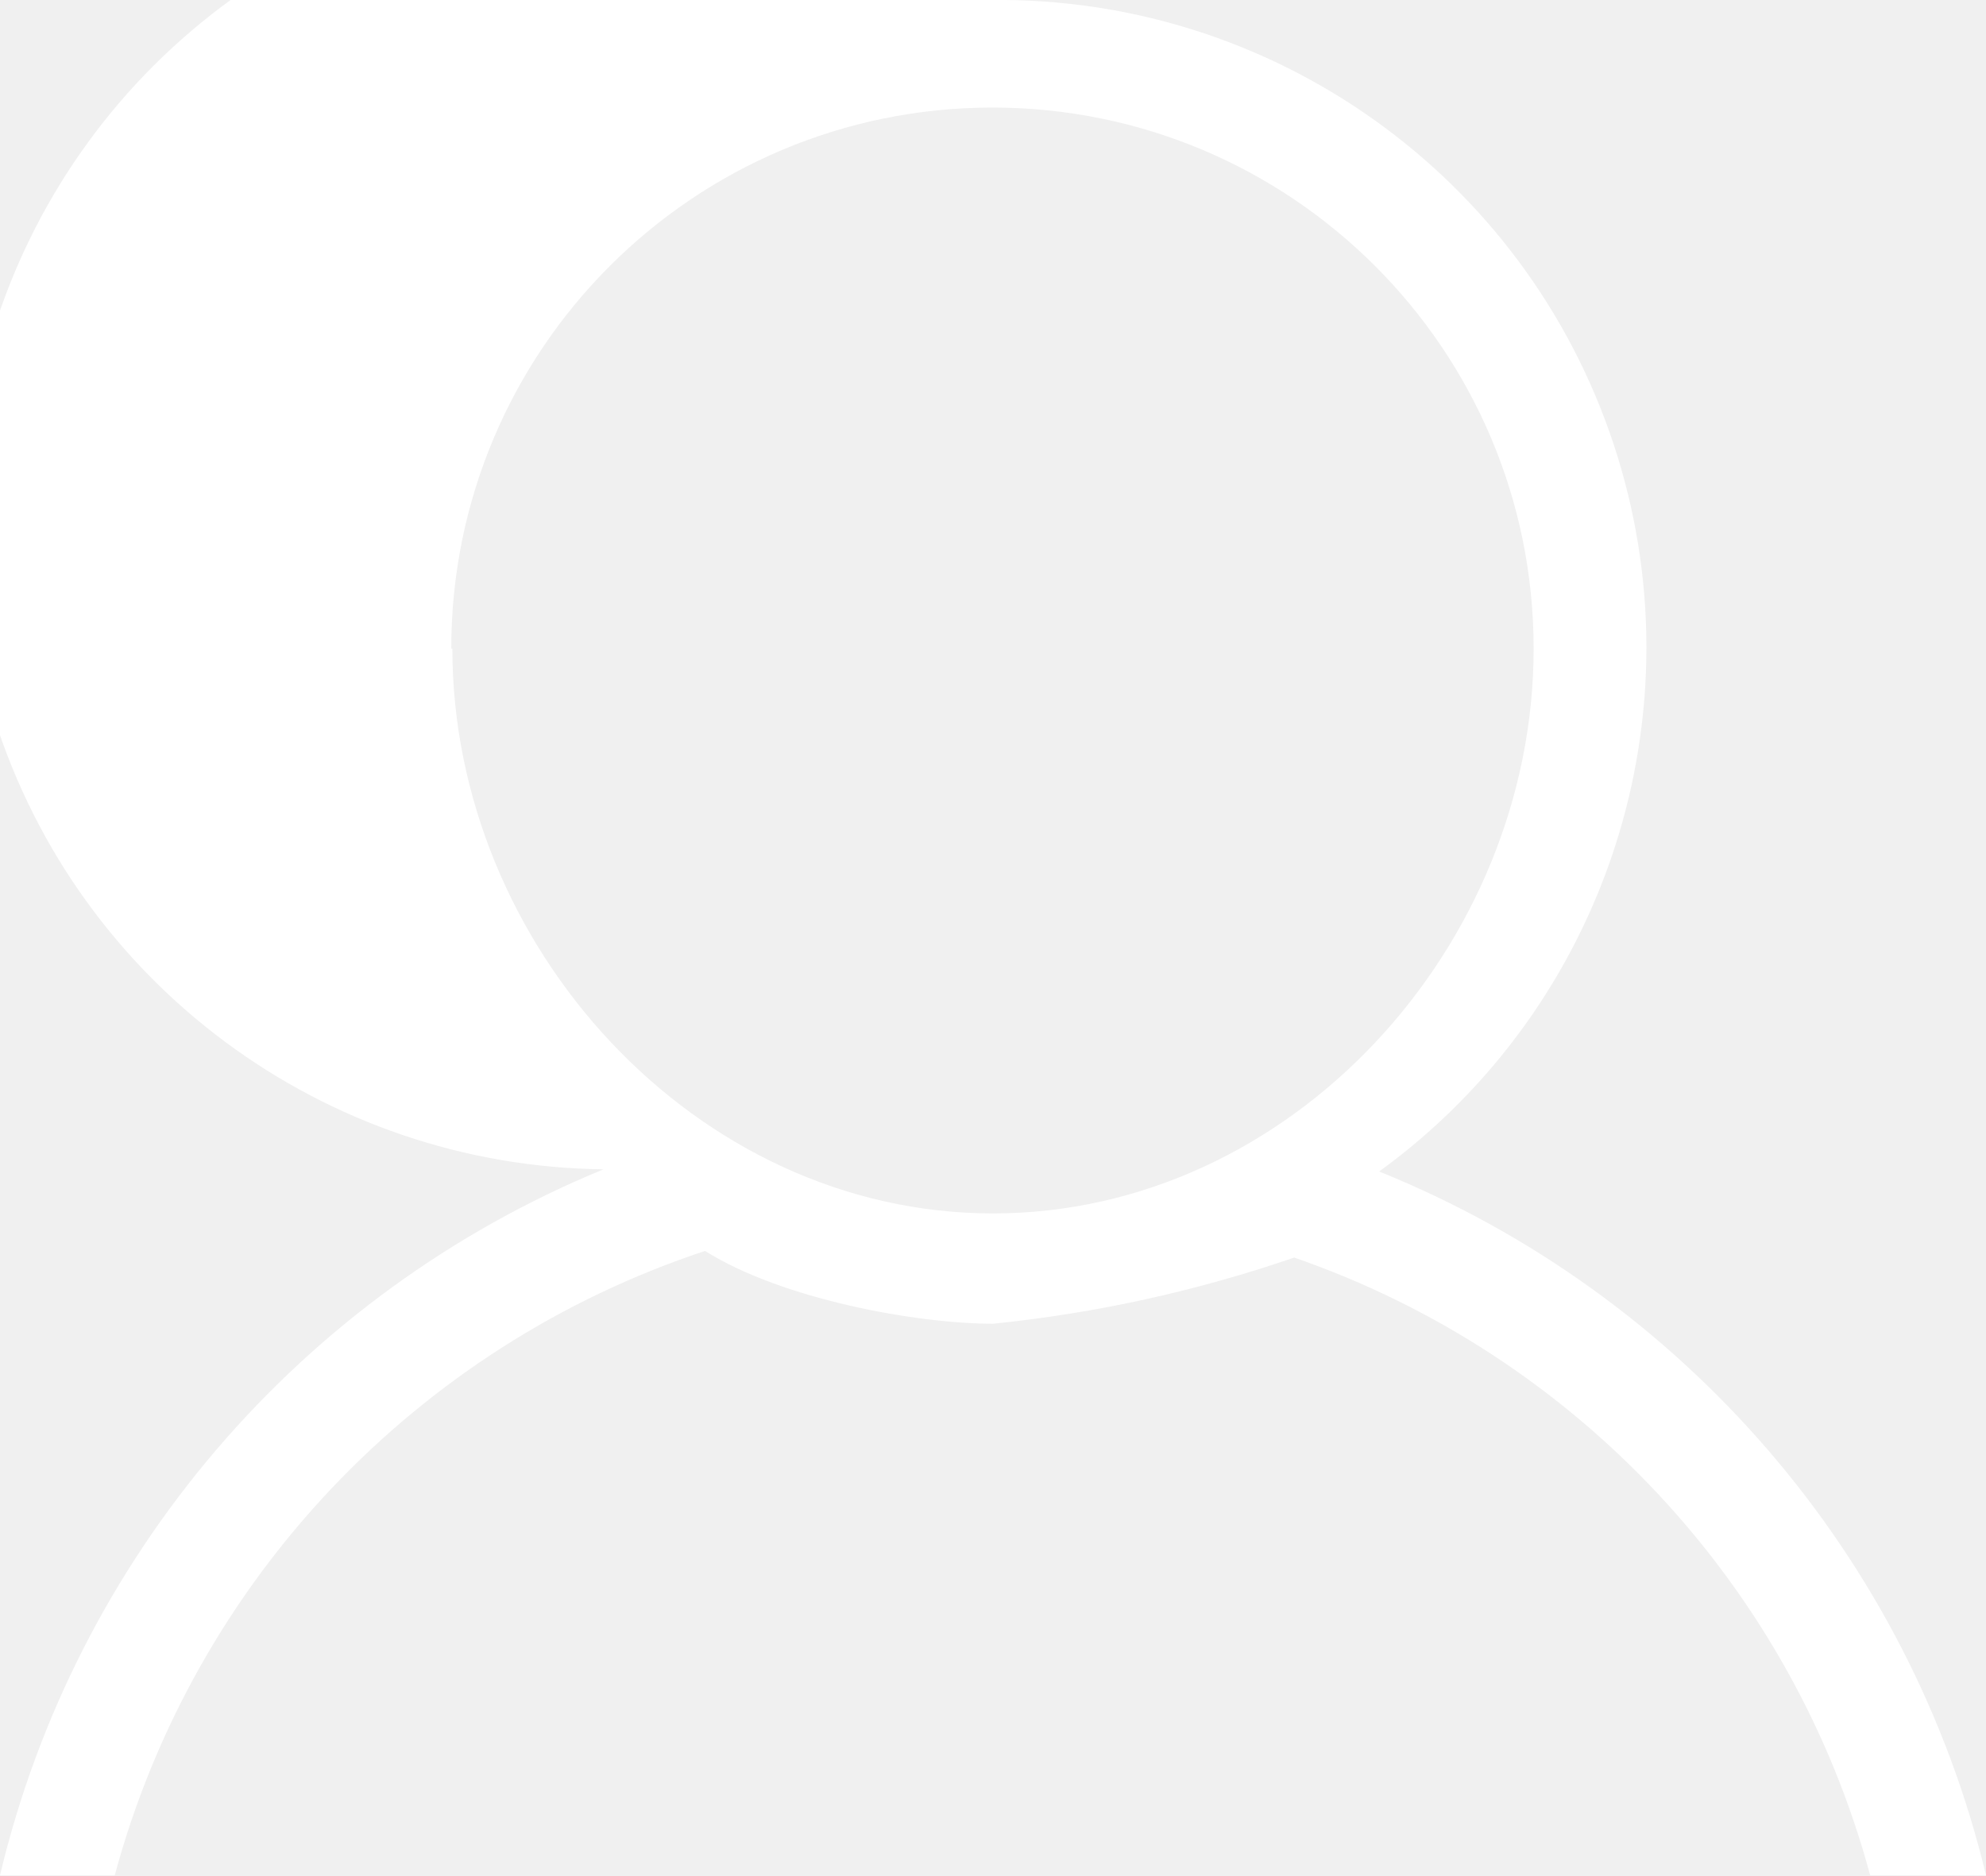
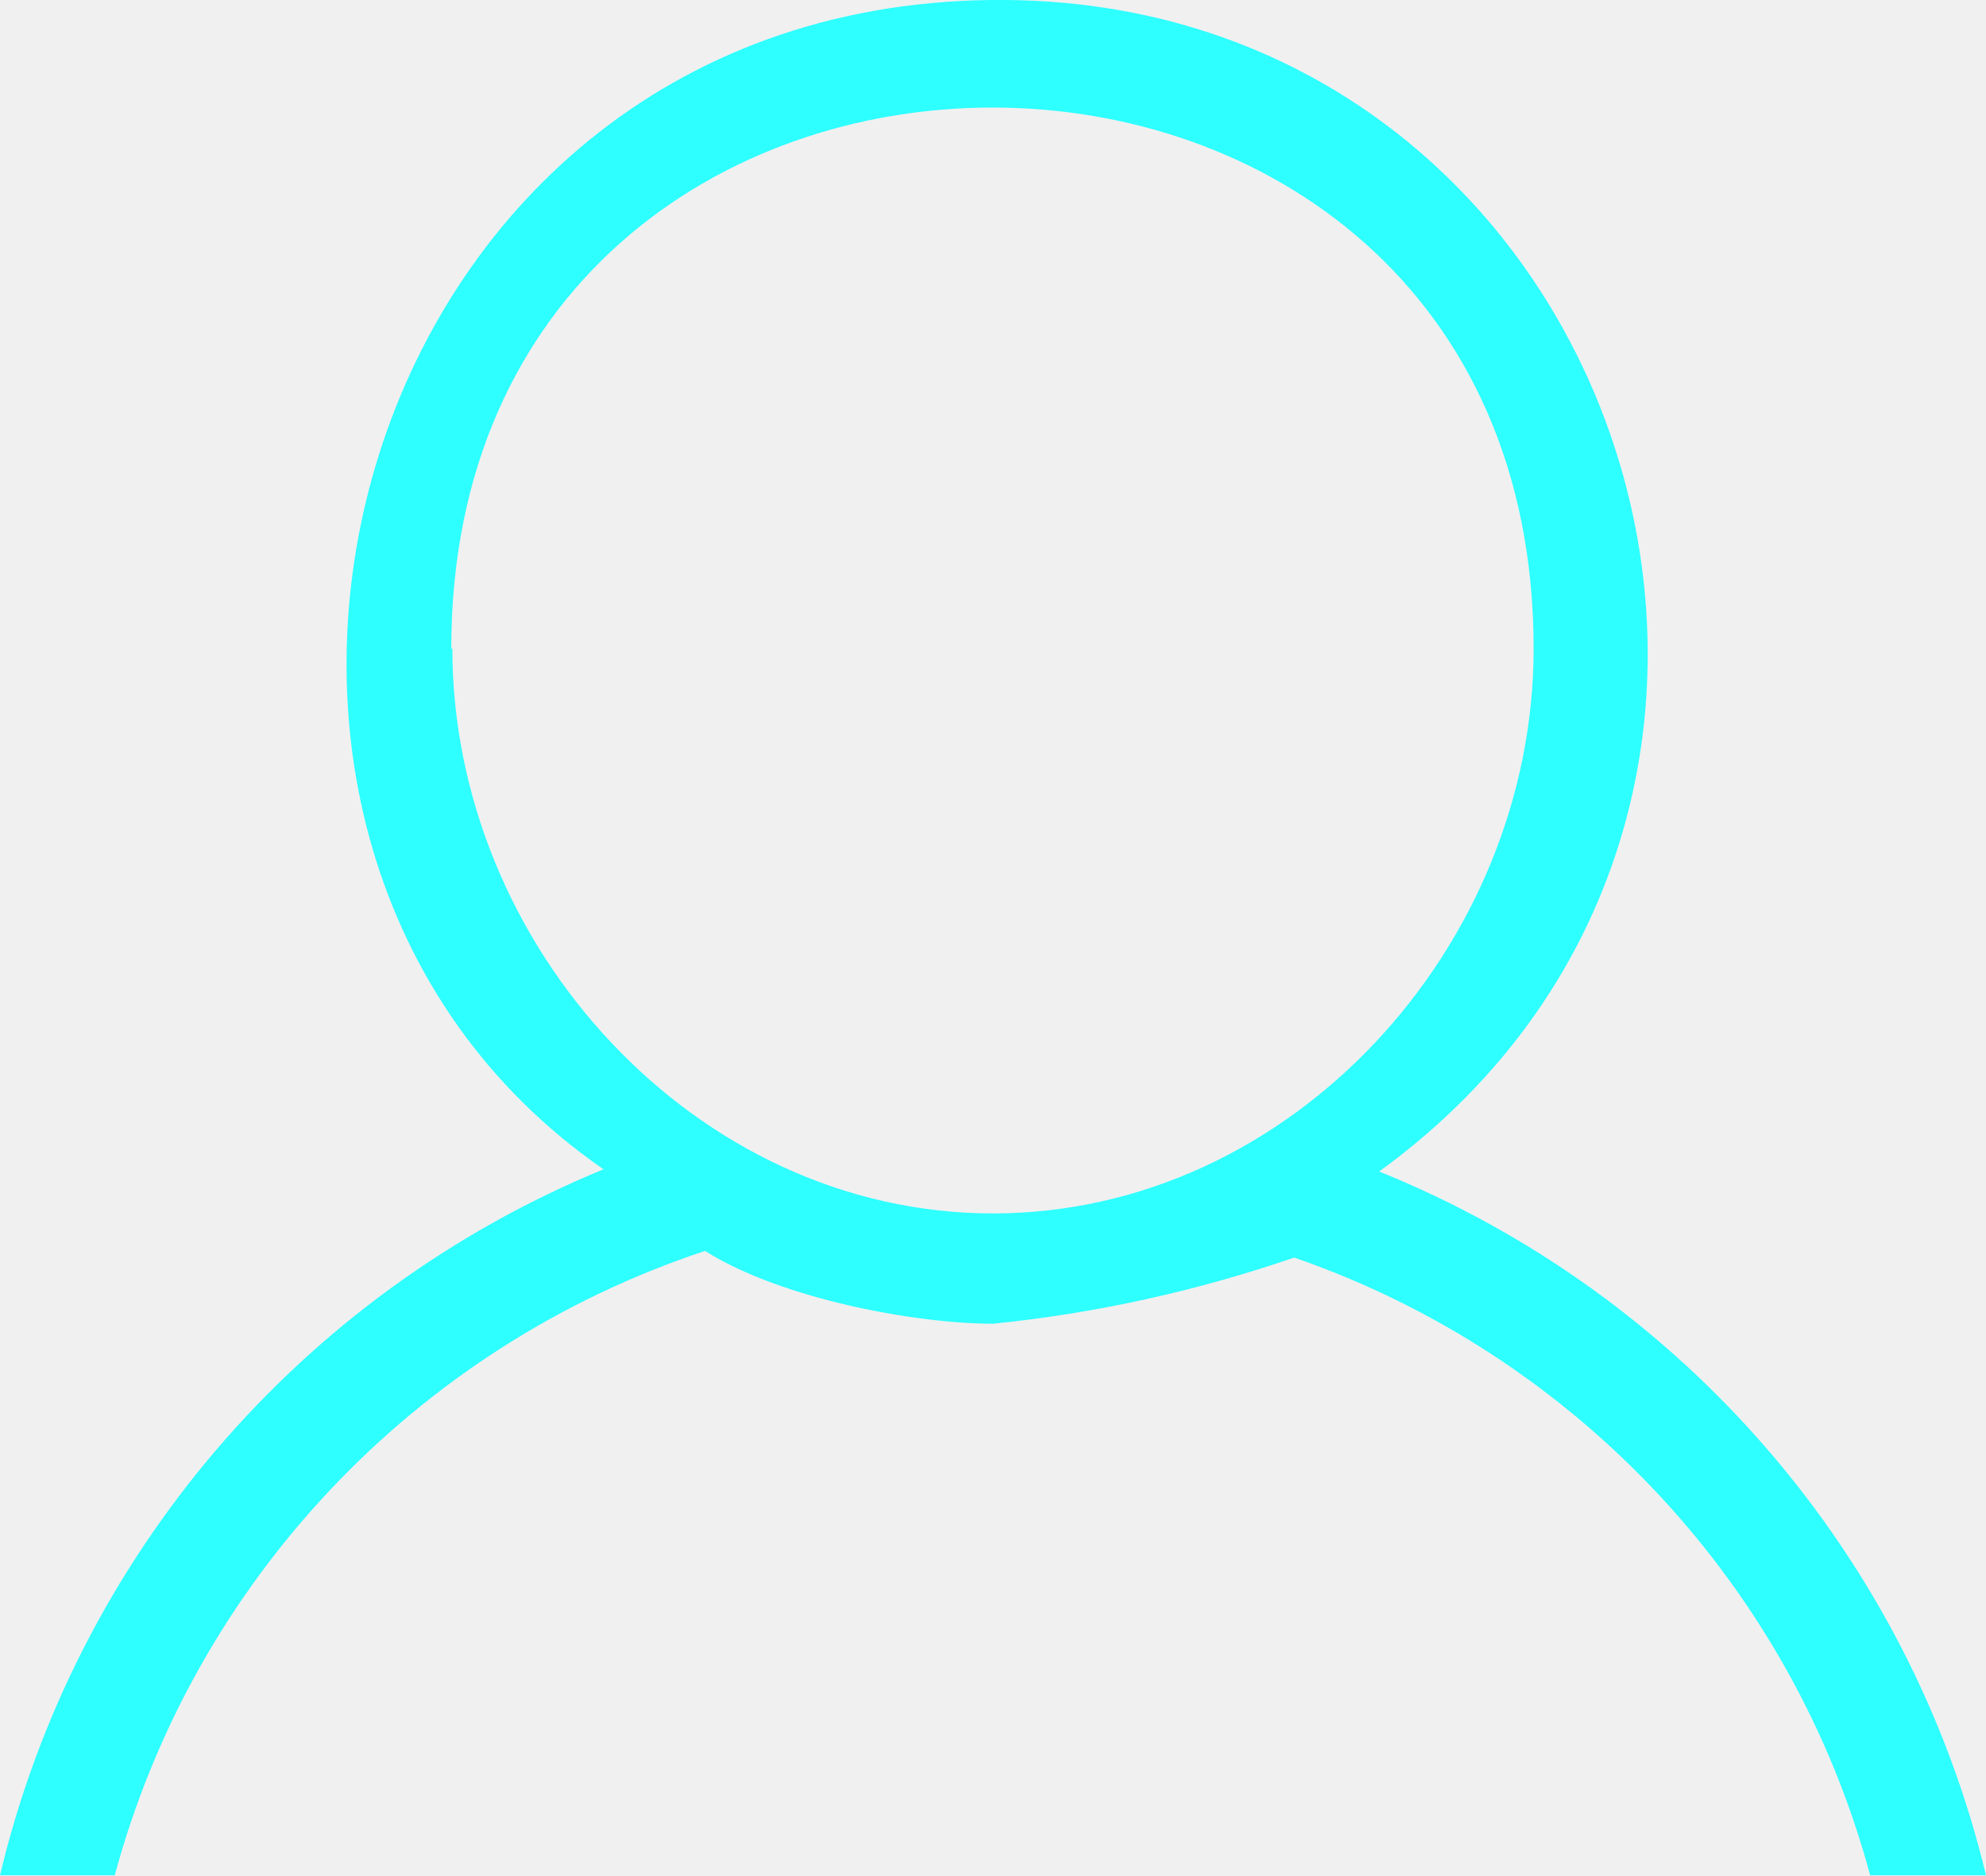
- <svg xmlns="http://www.w3.org/2000/svg" width="18" height="17" viewBox="0 0 18 17">
-   <path fill="#fff" d="M6.39 11.34c.7.44 1.92.66 2.61.66a12.17 12.17 0 0 0 2.73-.6 8.18 8.18 0 0 1 5.22 5.6H18a9.2 9.2 0 0 0-5.5-6.38A5.87 5.87 0 0 0 8.98 0a5.86 5.86 0 1 0-3.51 10.6A9.23 9.23 0 0 0 0 17h1.04a8.22 8.22 0 0 1 5.35-5.66zm-2.3-5.46a4.9 4.9 0 0 1 9.81 0C13.9 8.58 11.7 11 9 11S4.1 8.57 4.1 5.88z" />
+ <svg xmlns="http://www.w3.org/2000/svg" version="1.1" viewBox="0 0 18 17">
+   <path d="m6.39 11.34c0.7 0.44 1.92 0.66 2.61 0.66 0.93-0.094 1.846-0.296 2.73-0.6 2.56 0.887 4.515 2.984 5.22 5.6h1.05c-0.695-2.89-2.744-5.267-5.5-6.38 4.633-3.363 2.204-10.69-3.52-10.62-5.893 0.07-7.801 7.636-3.51 10.6-2.747 1.129-4.782 3.511-5.47 6.4h1.04c0.72-2.665 2.729-4.792 5.35-5.66zm-2.3-5.46c0-6.54 9.81-6.54 9.81 0 0 2.7-2.2 5.12-4.9 5.12s-4.9-2.43-4.9-5.12z" fill="#2effff" />
</svg>
